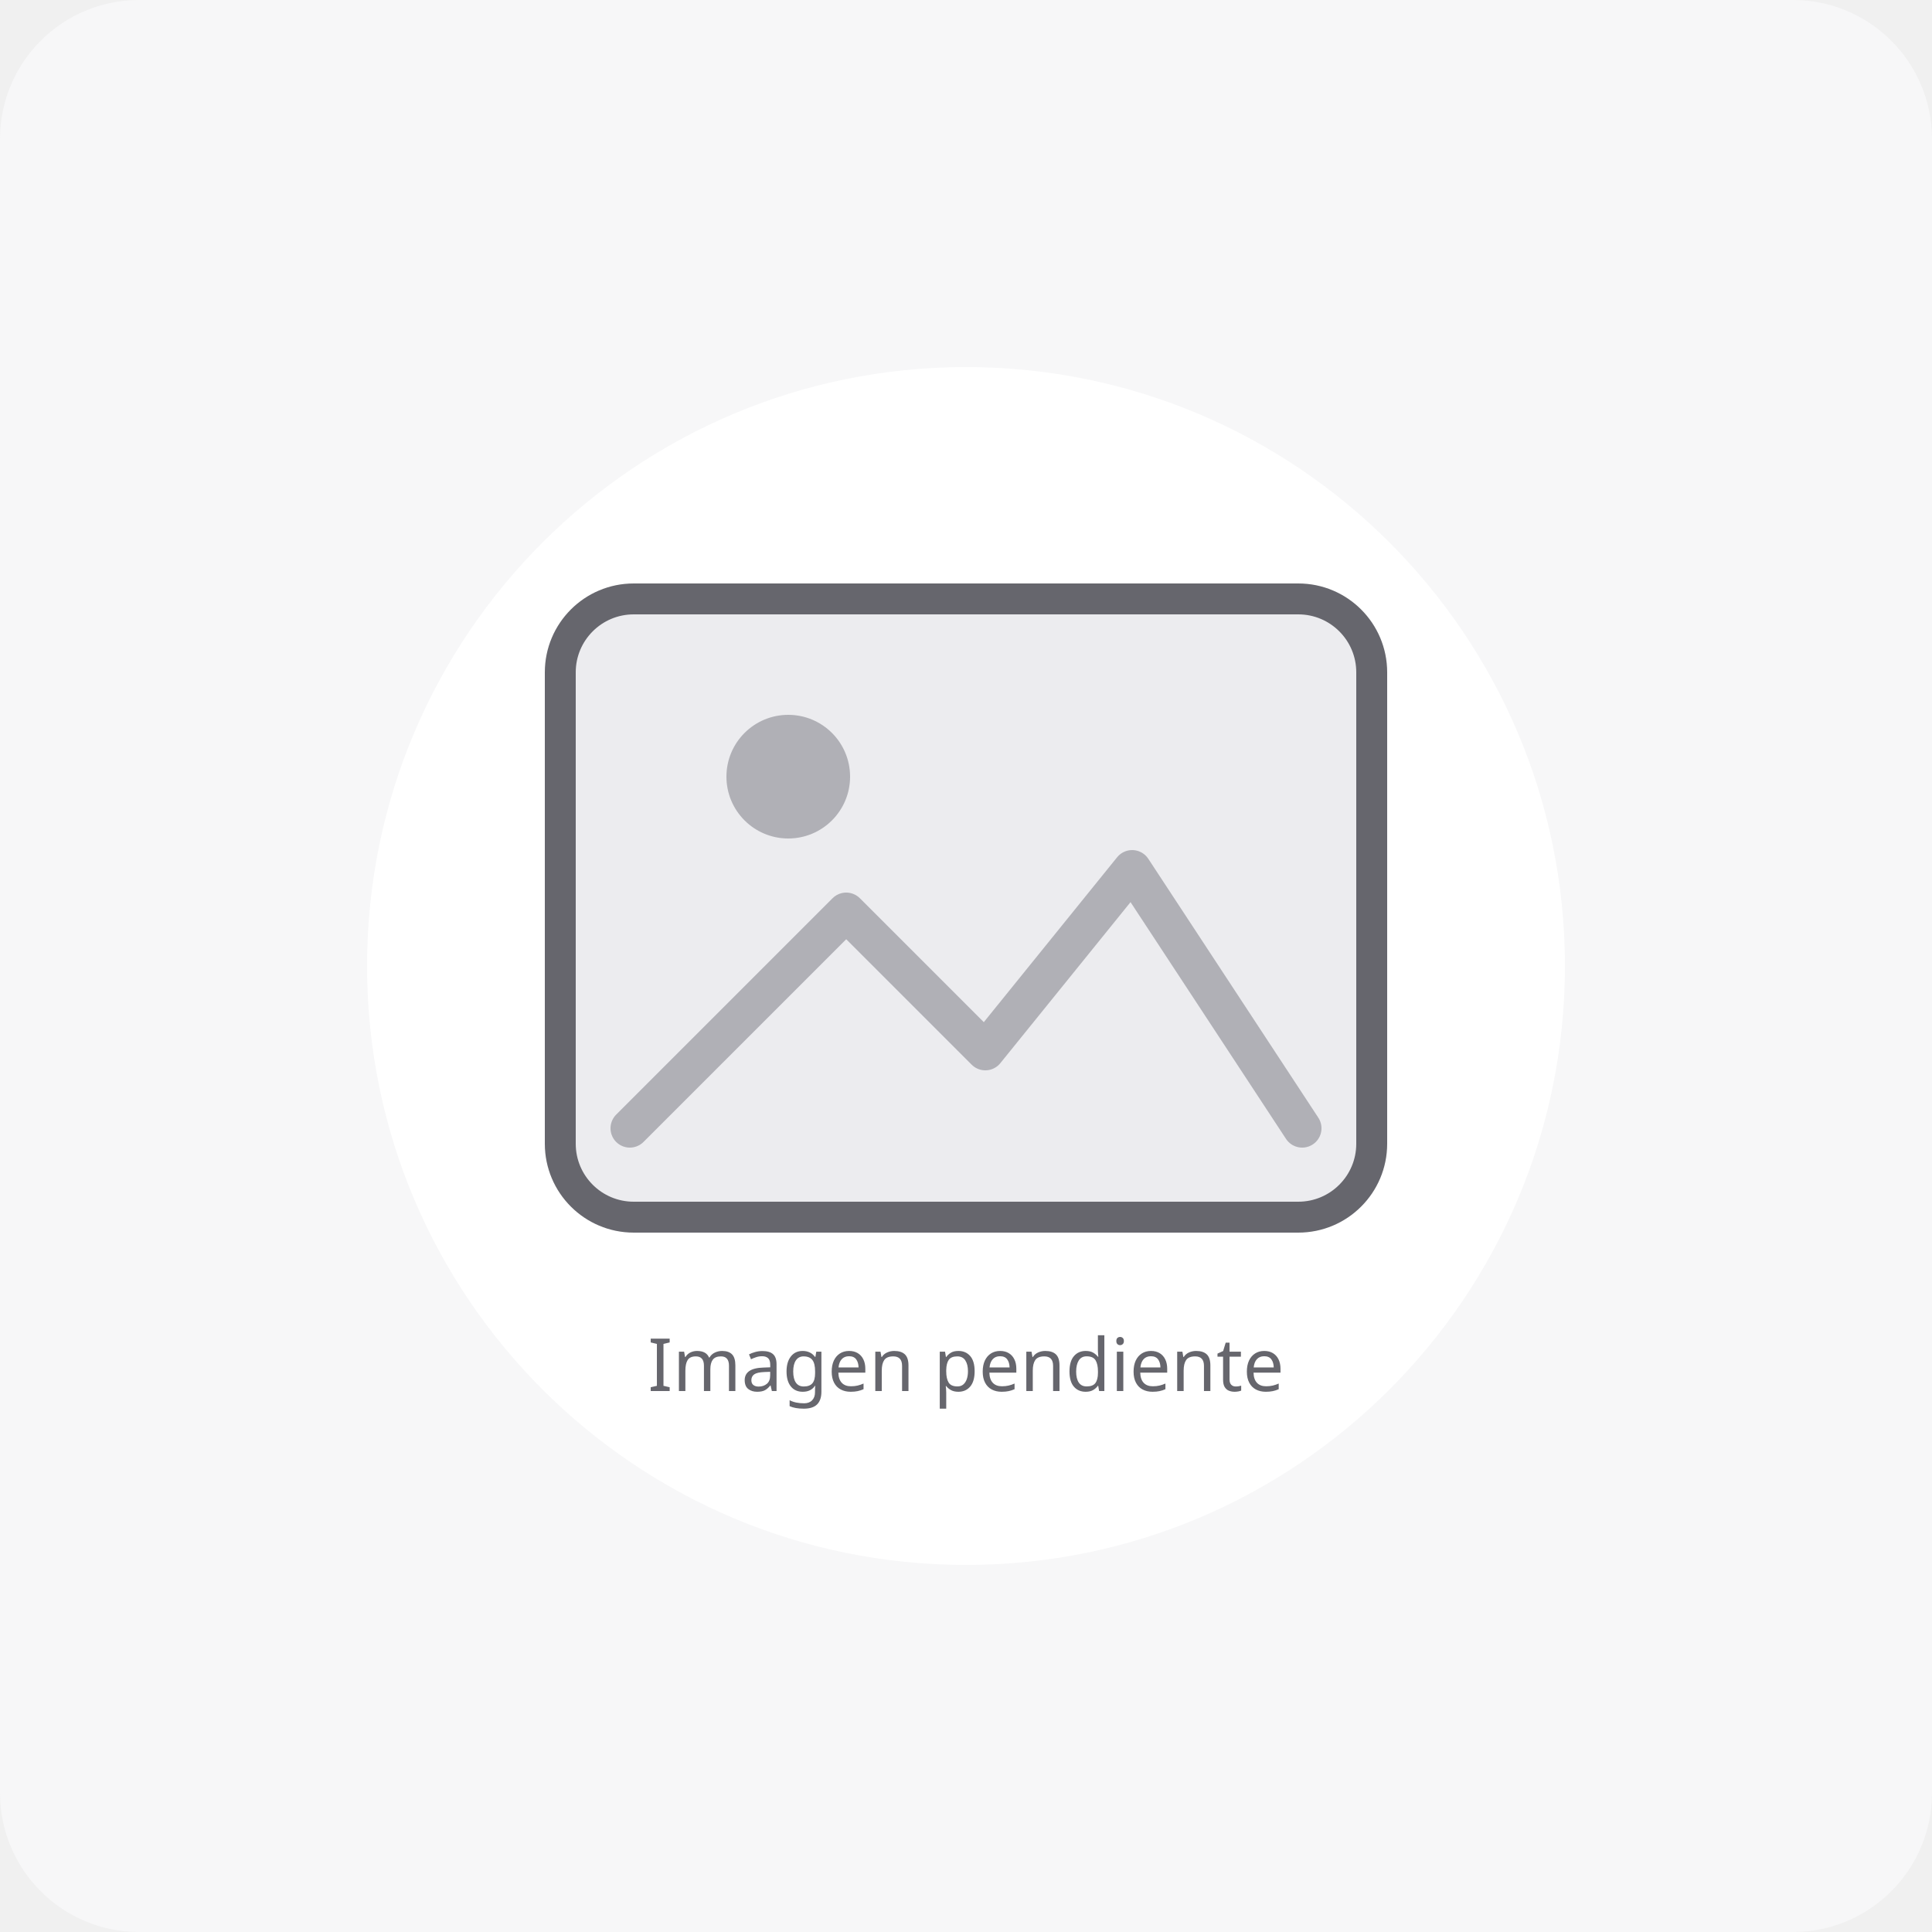
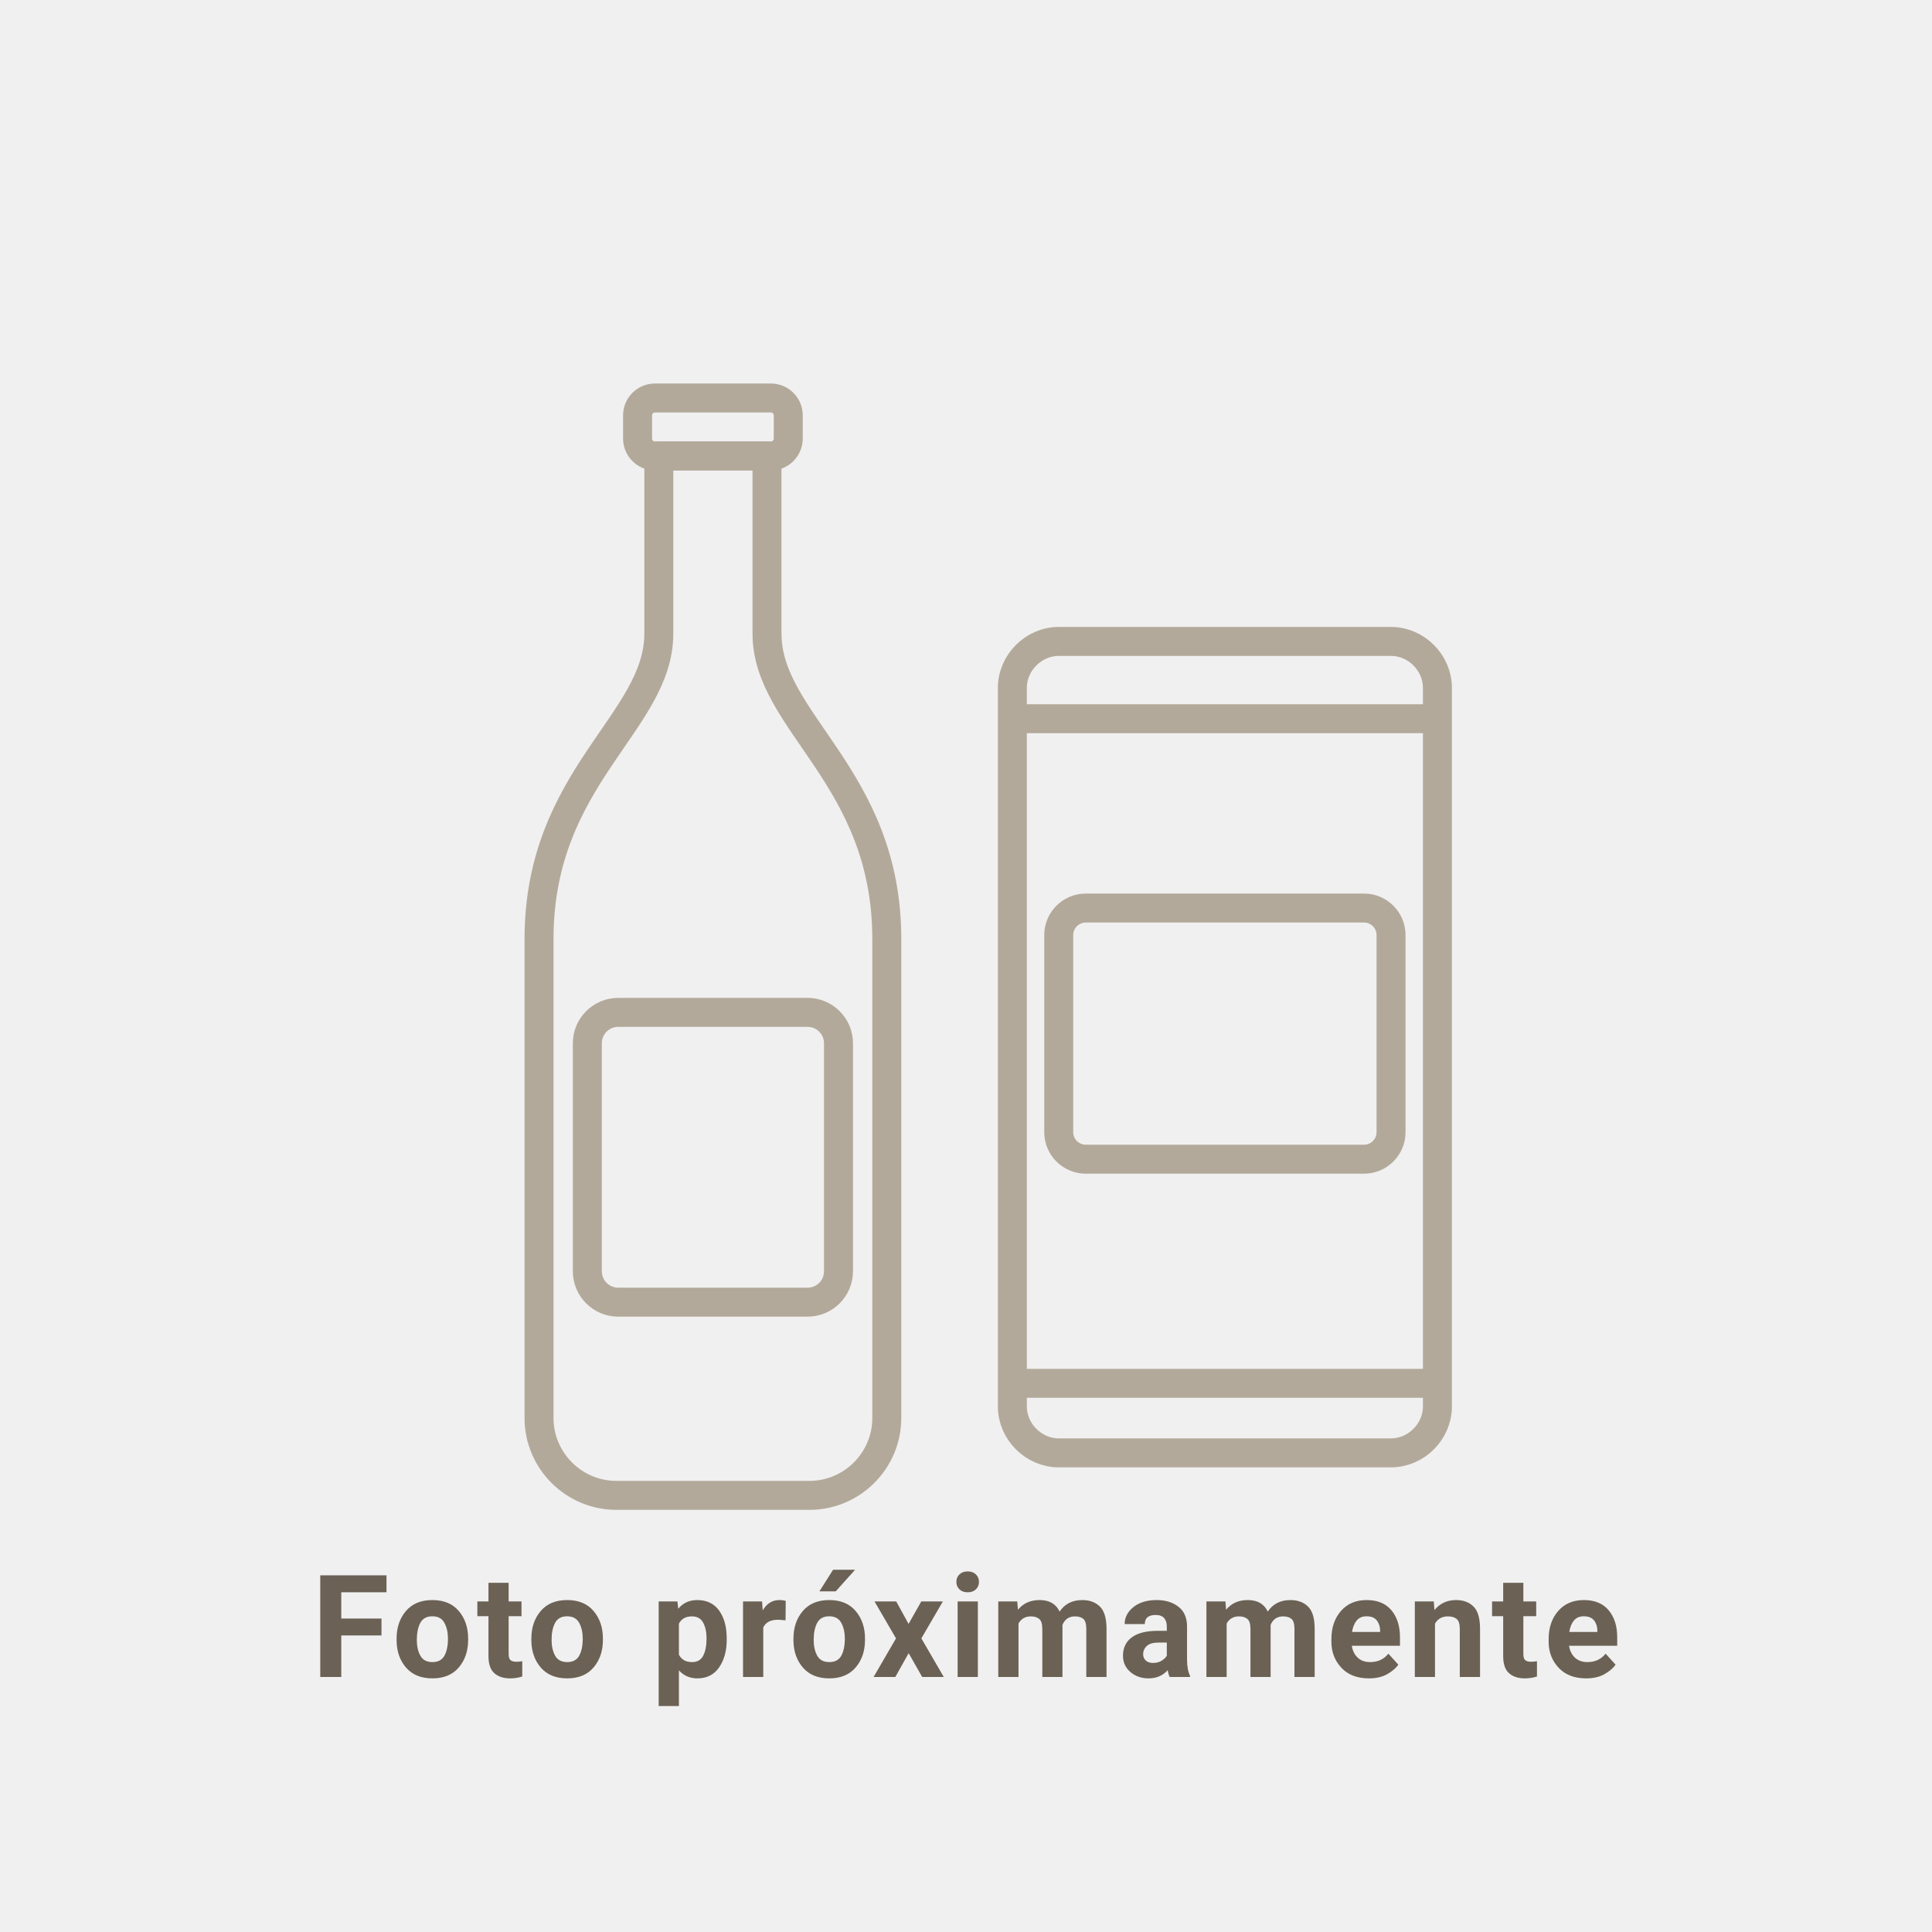
<svg xmlns="http://www.w3.org/2000/svg" viewBox="0 0 1000 1000" role="img" aria-labelledby="title desc">
-   <rect width="1000" height="1000" rx="72" fill="#f7f7f8" />
-   <circle cx="500" cy="500" r="310" fill="#fff" />
-   <rect x="290" y="310" width="420" height="320" rx="38" fill="#ececef" stroke="#66666d" stroke-width="16" />
-   <circle cx="408" cy="402" r="32" fill="#b0b0b6" />
-   <path d="m326 584 112-112 72 72 76-94 88 134" fill="none" stroke="#b0b0b6" stroke-width="20" stroke-linecap="round" stroke-linejoin="round" />
-   <text x="500" y="720" text-anchor="middle" font-family="sans-serif" font-size="38" fill="#66666d">Imagen pendiente</text>
+   <g fill="none" stroke="#b3a99b" stroke-width="15" stroke-linecap="round" stroke-linejoin="round">
+     <rect x="330" y="206" width="78" height="30" rx="9" />
+     <path d="M341 236h56v92c0 46 62 74 62 158v248c0 22-18 40-40 40H319c-22 0-40-18-40-40V486c0-84 62-112 62-158Z" />
+     <rect x="304" y="524" width="130" height="150" rx="16" />
+     <path d="M548 332h172c13 0 24 11 24 24v372c0 13-11 24-24 24H548c-13 0-24-11-24-24V356c0-13 11-24 24-24Z" />
+     <path d="M530 372h208M530 716h208" />
+     <rect x="548" y="470" width="172" height="130" rx="14" />
+   </g>
+   <text x="500" y="868" text-anchor="middle" font-family="system-ui, -apple-system, 'Segoe UI', Roboto, Arial, sans-serif" font-size="74" font-weight="700" letter-spacing="2" fill="#6b6155">Foto próximamente</text>
</svg>
